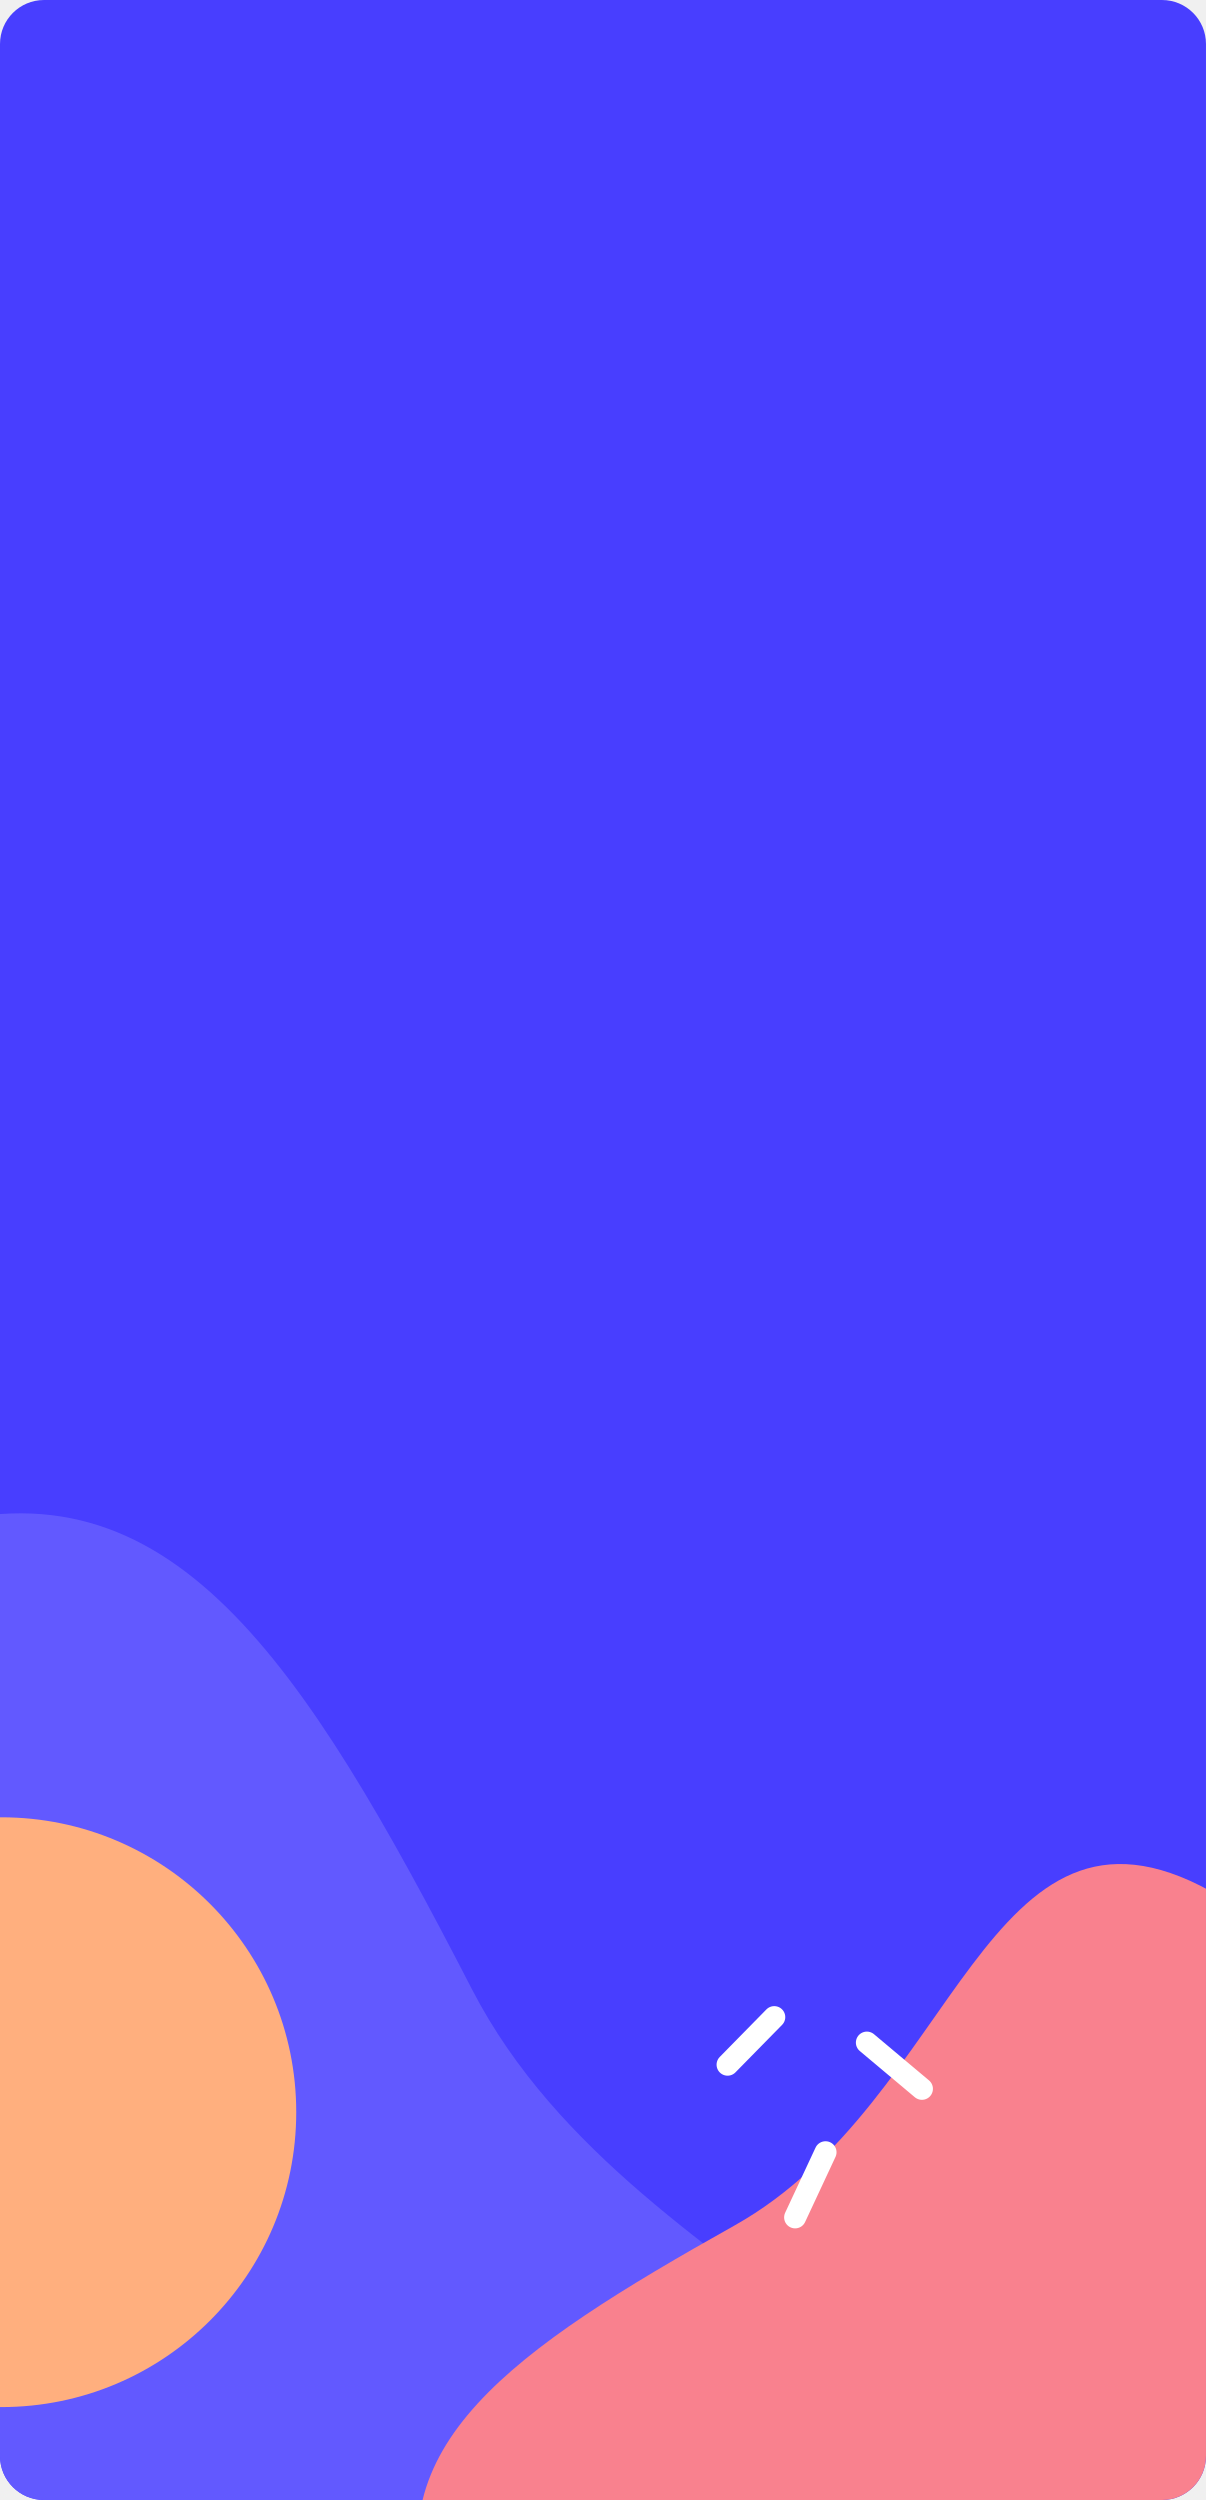
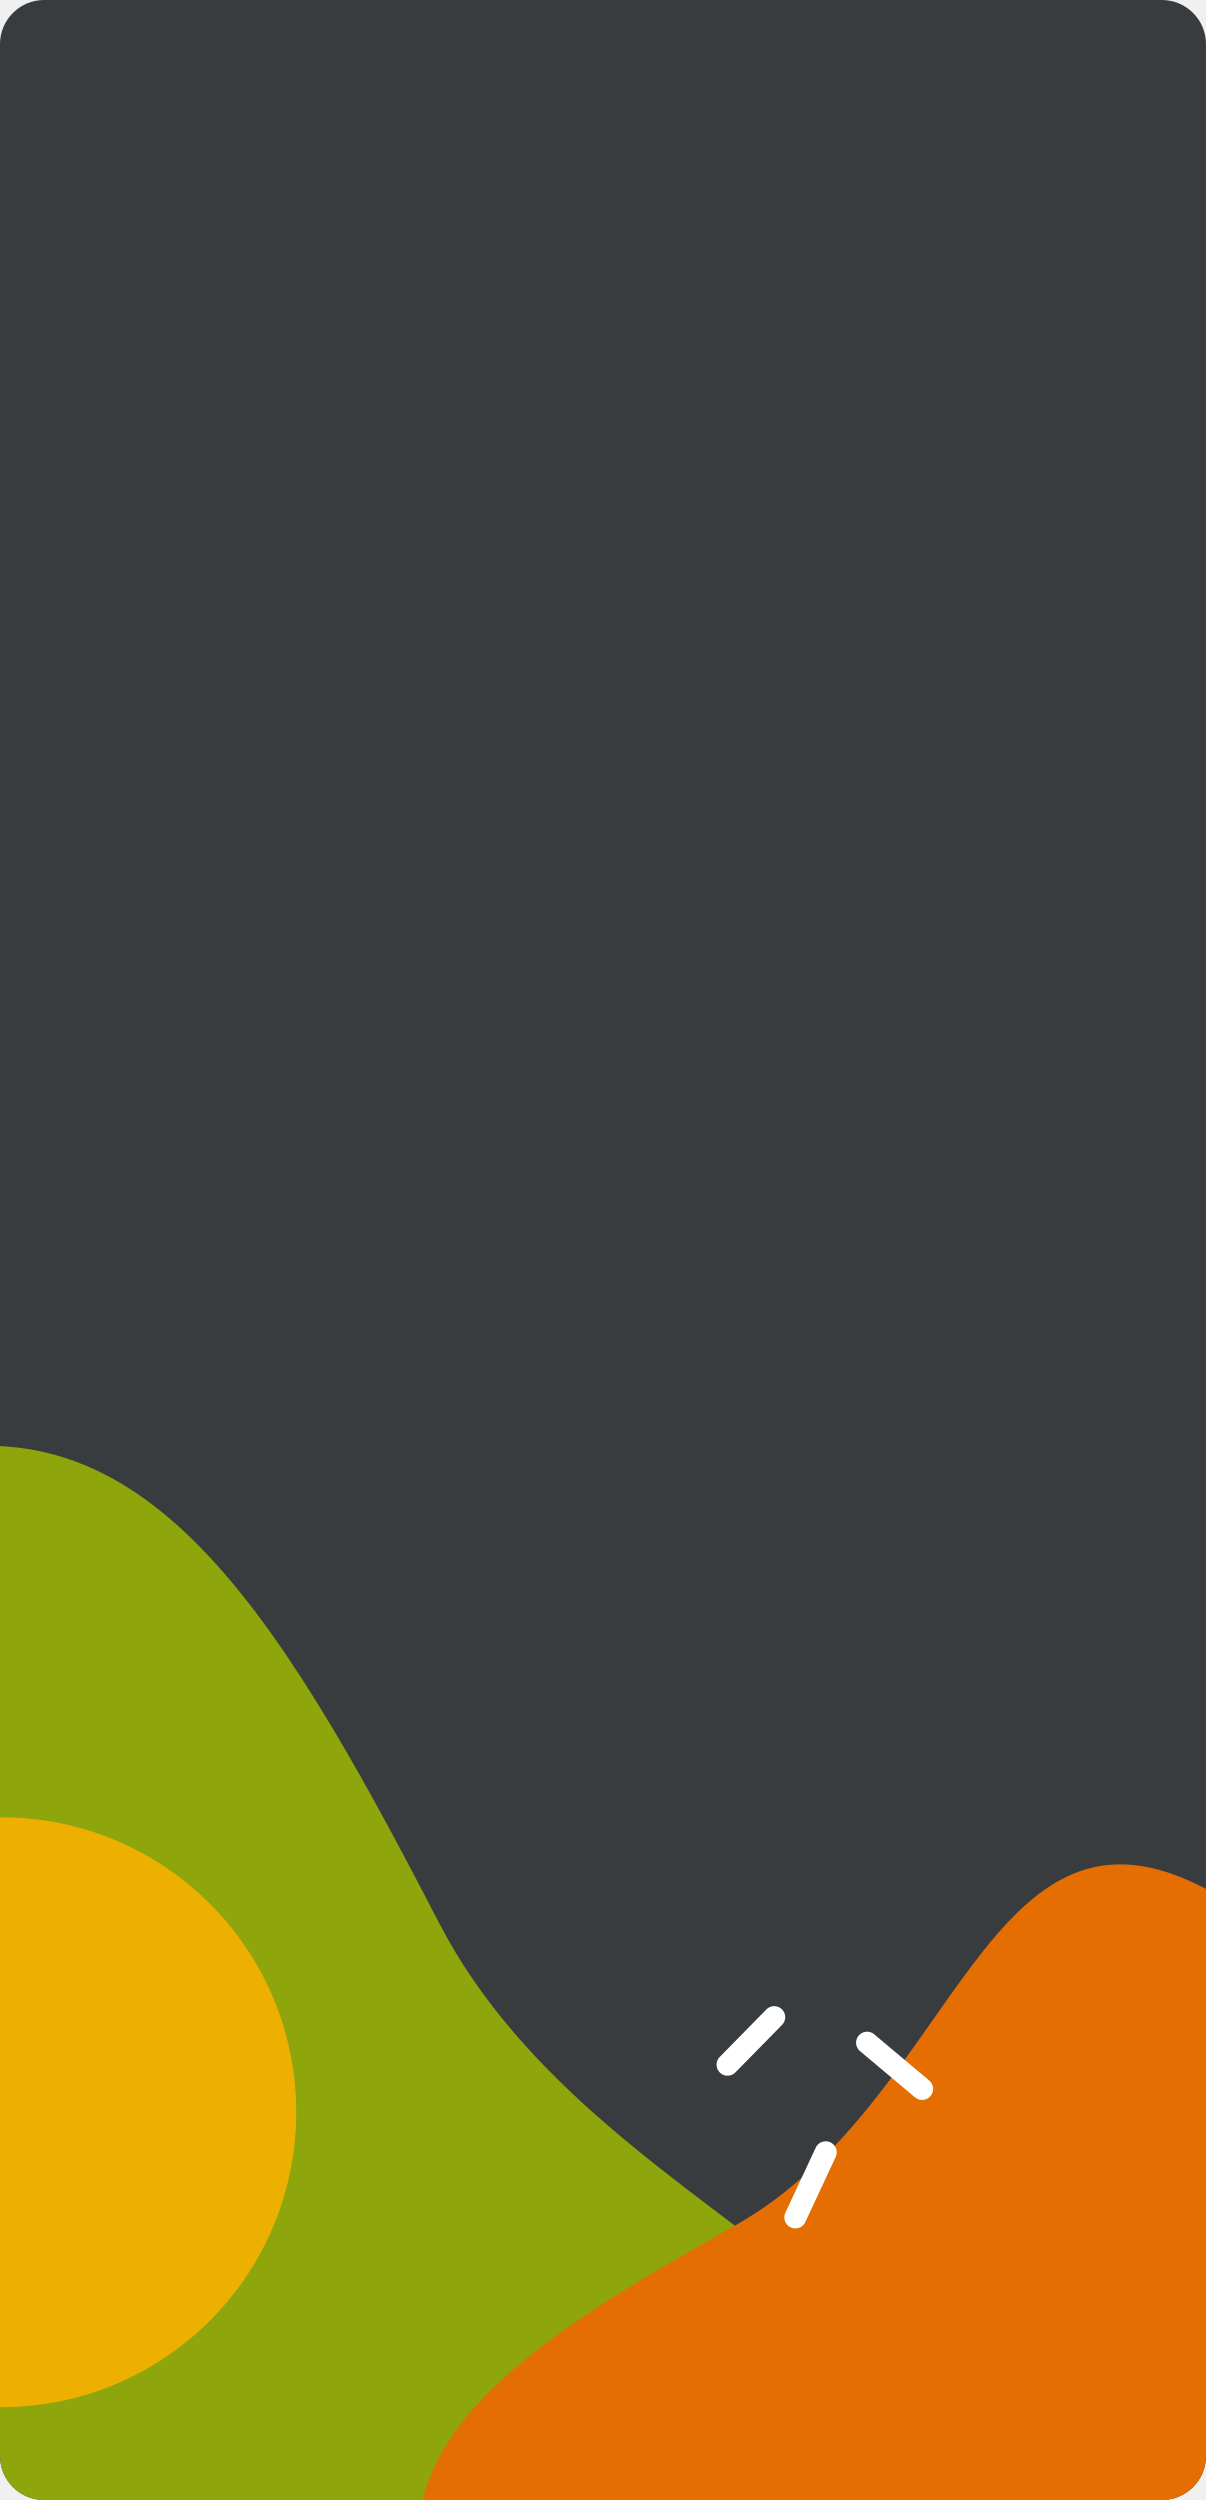
- <svg xmlns="http://www.w3.org/2000/svg" width="274" height="568" fill="none" viewBox="0 0 274 568">
-   <rect width="274" height="568" fill="#483EFF" rx="10" />
-   <mask id="a" width="274" height="568" x="0" y="0" maskUnits="userSpaceOnUse" style="mask-type:alpha">
-     <rect width="274" height="568" fill="#fff" rx="10" />
+ <svg xmlns="http://www.w3.org/2000/svg" version="1.1" id="Layer_1" x="0px" y="0px" viewBox="0 0 274 568" style="enable-background:new 0 0 274 568;" xml:space="preserve">
+   <style type="text/css">
+ 	.st0{fill:#383C3F;}
+ 	.st1{fill:#FFFFFF;filter:url(#Adobe_OpacityMaskFilter);}
+ 	.st2{mask:url(#a_00000070806496309263938510000007412943492428027787_);}
+ 	.st3{fill-rule:evenodd;clip-rule:evenodd;fill:#8EA50B;}
+ 	.st4{fill-rule:evenodd;clip-rule:evenodd;fill:#E56E02;}
+ 	.st5{fill:none;stroke:#FFFFFF;stroke-width:5;stroke-linecap:round;stroke-linejoin:bevel;}
+ 	.st6{fill:#EDB000;}
+ </style>
+   <path class="st0" d="M10,0h254c5.5,0,10,4.5,10,10v548c0,5.5-4.5,10-10,10H10c-5.5,0-10-4.5-10-10V10C0,4.5,4.5,0,10,0z" />
+   <defs>
+     <filter id="Adobe_OpacityMaskFilter" filterUnits="userSpaceOnUse" x="-69.1" y="328.5" width="369.4" height="302.8">
+       <feColorMatrix type="matrix" values="1 0 0 0 0  0 1 0 0 0  0 0 1 0 0  0 0 0 1 0" />
+     </filter>
+   </defs>
+   <mask maskUnits="userSpaceOnUse" x="-69.1" y="328.5" width="369.4" height="302.8" id="a_00000070806496309263938510000007412943492428027787_">
+     <path class="st1" d="M10,0h254c5.5,0,10,4.5,10,10v548c0,5.5-4.5,10-10,10H10c-5.5,0-10-4.5-10-10V10C0,4.5,4.5,0,10,0z" />
  </mask>
-   <g mask="url(#a)">
-     <path fill="#6259FF" fill-rule="evenodd" d="M-34.692 543.101C3.247 632.538 168.767 685.017 211.96 612.52c43.194-72.497-66.099-85.653-104.735-160.569-38.635-74.916-68.657-121.674-124.482-104.607-55.824 17.068-55.375 106.32-17.436 195.757Z" clip-rule="evenodd" />
-     <path fill="#F9818E" fill-rule="evenodd" d="M233.095 601.153c60.679-28.278 92.839-143.526 41.875-171.528-50.965-28.003-57.397 47.579-108.059 75.987-50.662 28.408-82.14 50.207-69.044 88.241 13.096 38.034 74.549 35.578 135.228 7.3Z" clip-rule="evenodd" />
-     <path stroke="#fff" stroke-linecap="round" stroke-linejoin="bevel" stroke-width="5" d="m165.305 469.097 10.607-10.806M209.461 474.581l-12.506-10.503M187.56 488.991l-6.908 14.798" />
-     <path fill="#FFAF7E" d="M.305 546.891c37.003 0 67-29.997 67-67s-29.997-67-67-67-67 29.997-67 67 29.997 67 67 67Z" />
+   <g class="st2">
+     <path class="st3" d="M-42.4,527.8c37.9,89.4,203.5,141.9,246.7,69.4c43.2-72.5-66.1-85.7-104.7-160.6   C60.9,361.7,30.9,314.9-24.9,332C-80.7,349.1-80.3,438.3-42.4,527.8L-42.4,527.8z" />
+     <path class="st4" d="M233.1,601.2c60.7-28.3,92.8-143.5,41.9-171.5c-51-28-57.4,47.6-108.1,76c-50.7,28.4-82.1,50.2-69,88.2   C111,631.9,172.4,629.4,233.1,601.2z" />
+     <path class="st5" d="M165.3,469.1l10.6-10.8 M209.5,474.6L197,464.1 M187.6,489l-6.9,14.8" />
+     <path class="st6" d="M0.3,546.9c37,0,67-30,67-67s-30-67-67-67s-67,30-67,67S-36.7,546.9,0.3,546.9z" />
  </g>
</svg>
